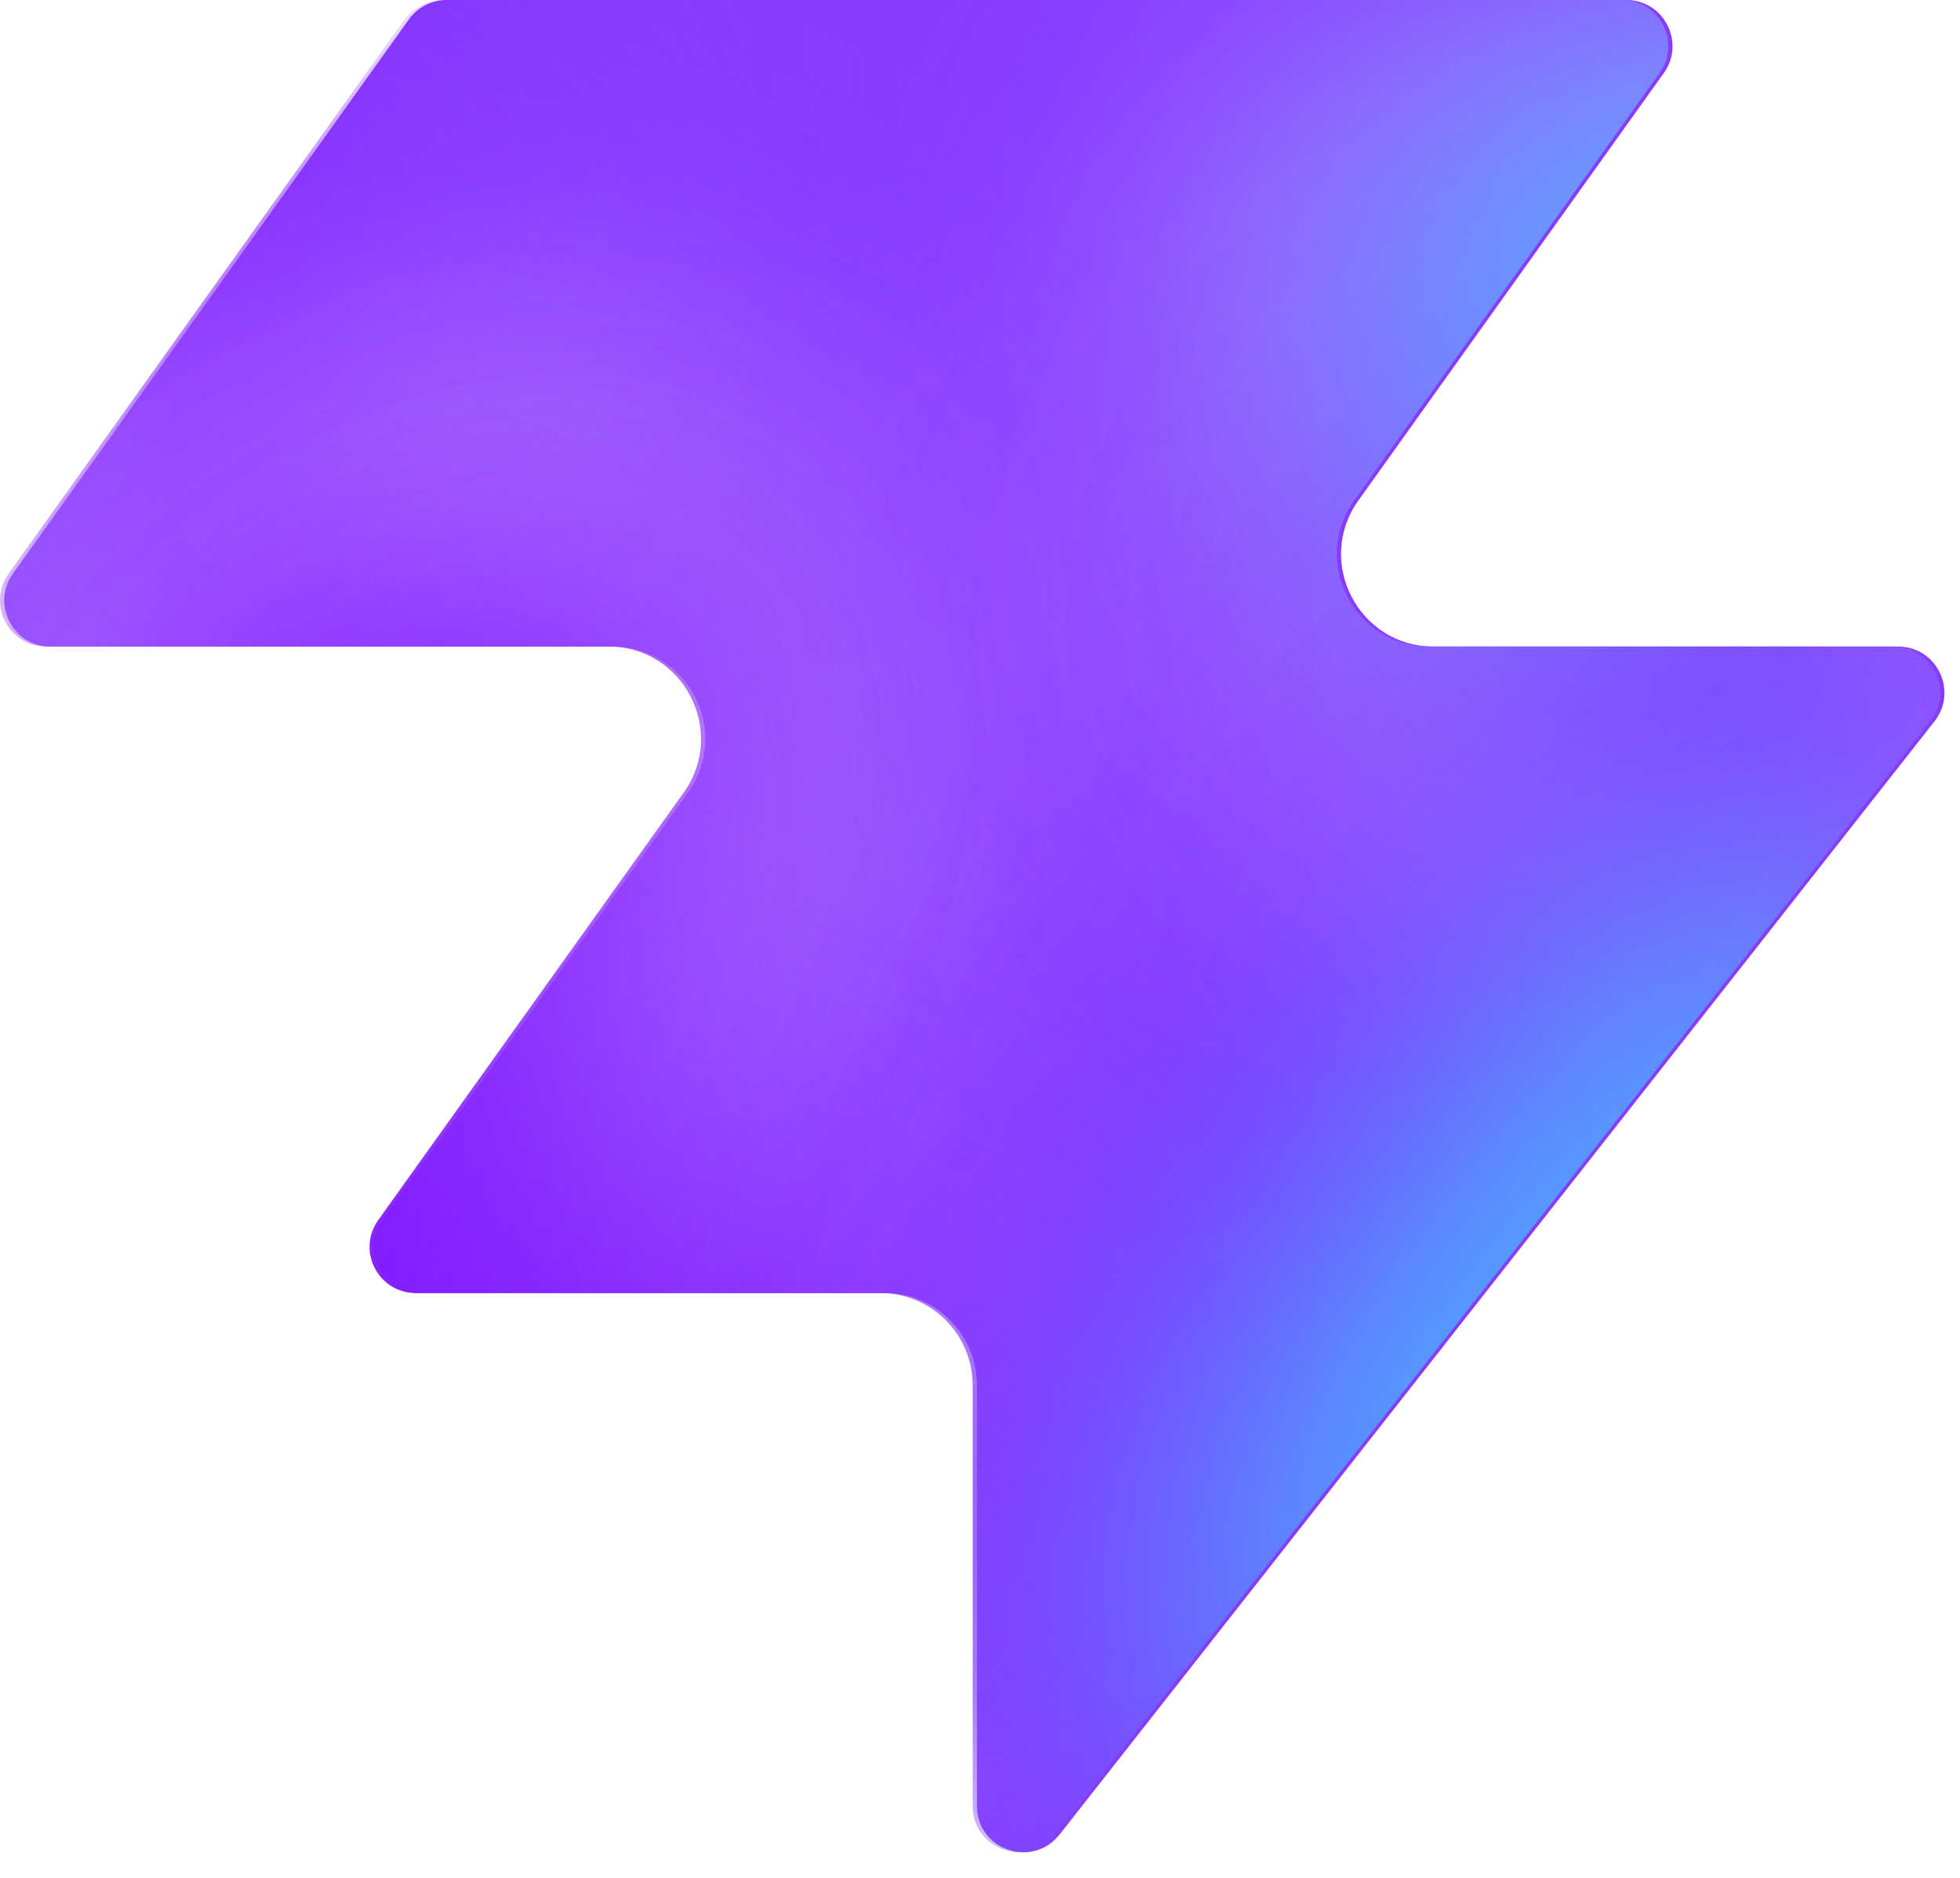
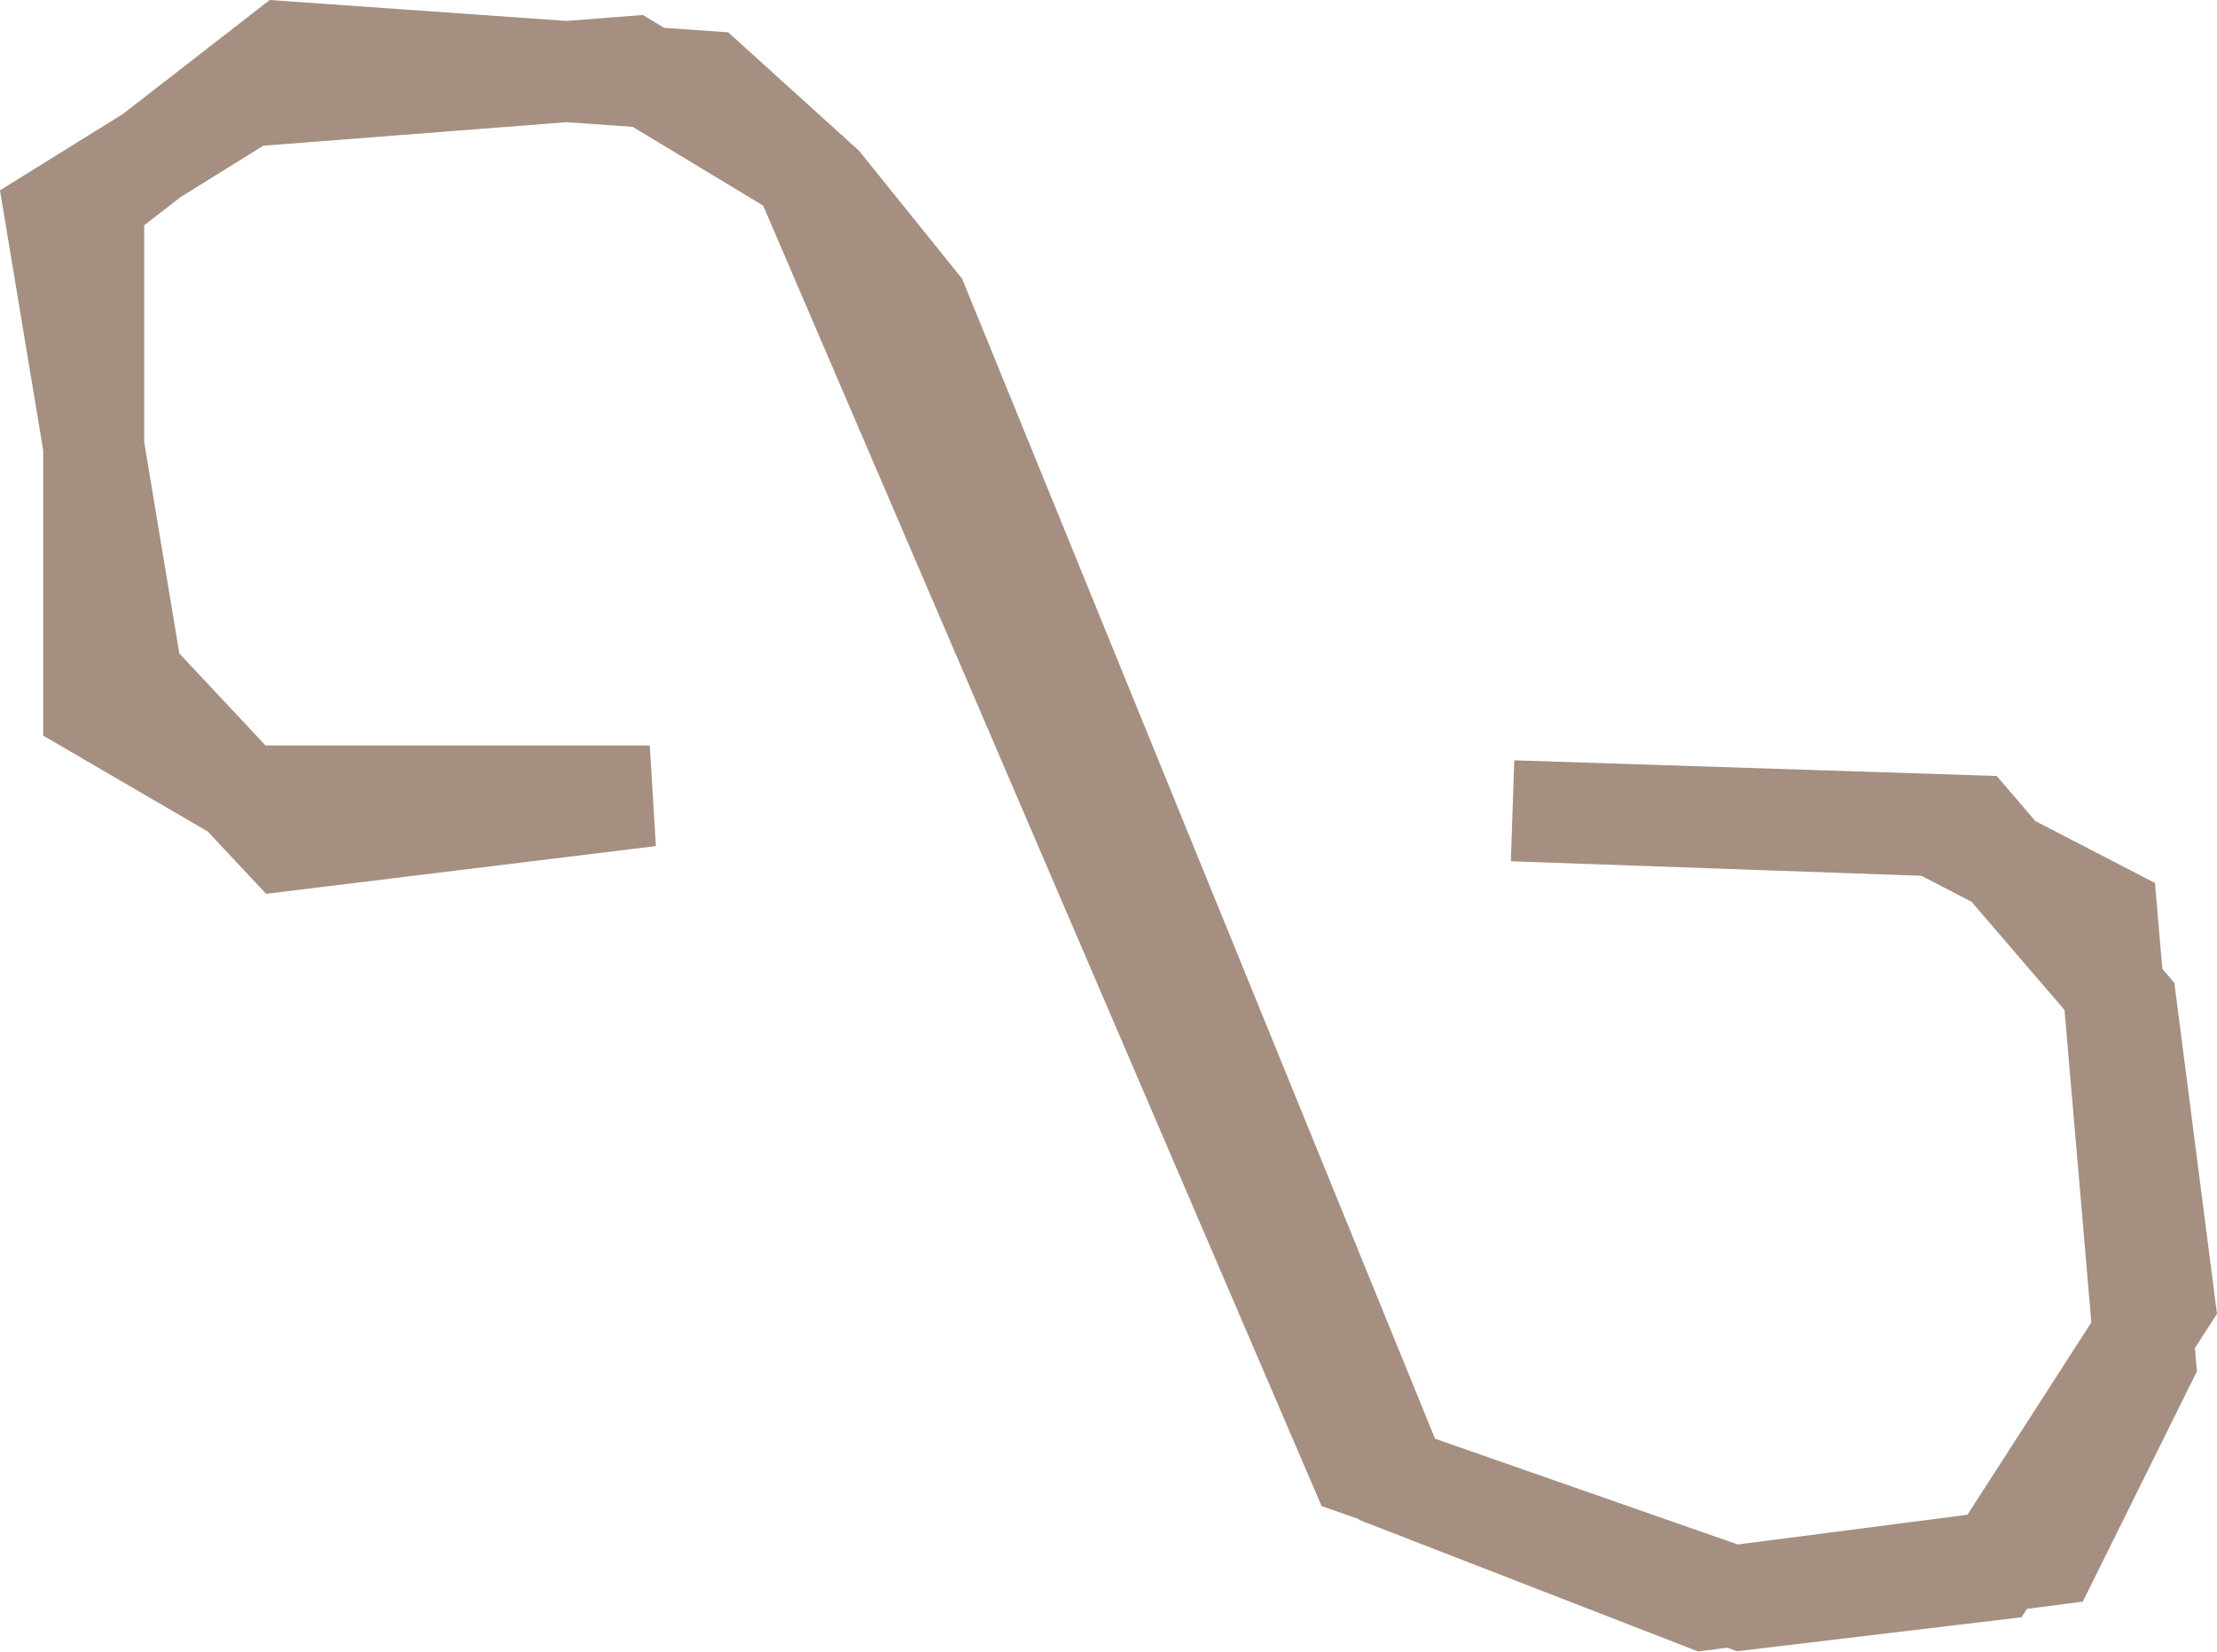
- <svg xmlns="http://www.w3.org/2000/svg" width="48" height="46" fill="none" viewBox="0 0 48 46">
-   <path fill="#863bff" d="M25.946 44.938c-.664.845-2.021.375-2.021-.698V33.937a2.26 2.26 0 0 0-2.262-2.262H10.287c-.92 0-1.456-1.04-.92-1.788l7.48-10.471c1.07-1.497 0-3.578-1.842-3.578H1.237c-.92 0-1.456-1.04-.92-1.788L10.013.474c.214-.297.556-.474.92-.474h28.894c.92 0 1.456 1.04.92 1.788l-7.48 10.471c-1.07 1.498 0 3.579 1.842 3.579h11.377c.943 0 1.473 1.088.89 1.83L25.947 44.94z" style="fill:#863bff;fill:color(display-p3 .525 .23 1);fill-opacity:1" />
-   <mask id="a" width="48" height="46" x="0" y="0" maskUnits="userSpaceOnUse" style="mask-type:alpha">
-     <path fill="#000" d="M25.842 44.938c-.664.844-2.021.375-2.021-.698V33.937a2.26 2.26 0 0 0-2.262-2.262H10.183c-.92 0-1.456-1.04-.92-1.788l7.48-10.471c1.07-1.498 0-3.579-1.842-3.579H1.133c-.92 0-1.456-1.04-.92-1.787L9.91.473c.214-.297.556-.474.92-.474h28.894c.92 0 1.456 1.04.92 1.788l-7.48 10.471c-1.07 1.498 0 3.578 1.842 3.578h11.377c.943 0 1.473 1.088.89 1.832L25.843 44.94z" style="fill:#000;fill-opacity:1" />
-   </mask>
-   <g mask="url(#a)">
-     <g filter="url(#b)">
-       <ellipse cx="5.508" cy="14.704" fill="#ede6ff" rx="5.508" ry="14.704" style="fill:#ede6ff;fill:color(display-p3 .927 .903 1);fill-opacity:1" transform="matrix(.00324 1 1 -.00324 -4.47 31.516)" />
-     </g>
-     <g filter="url(#c)">
-       <ellipse cx="10.399" cy="29.851" fill="#ede6ff" rx="10.399" ry="29.851" style="fill:#ede6ff;fill:color(display-p3 .927 .903 1);fill-opacity:1" transform="matrix(.00324 1 1 -.00324 -39.328 7.883)" />
-     </g>
-     <g filter="url(#d)">
-       <ellipse cx="5.508" cy="30.487" fill="#7e14ff" rx="5.508" ry="30.487" style="fill:#7e14ff;fill:color(display-p3 .492 .077 1);fill-opacity:1" transform="rotate(89.814 -25.913 -14.639)scale(1 -1)" />
-     </g>
-     <g filter="url(#e)">
-       <ellipse cx="5.508" cy="30.599" fill="#7e14ff" rx="5.508" ry="30.599" style="fill:#7e14ff;fill:color(display-p3 .492 .077 1);fill-opacity:1" transform="rotate(89.814 -32.644 -3.334)scale(1 -1)" />
-     </g>
-     <g filter="url(#f)">
-       <ellipse cx="5.508" cy="30.599" fill="#7e14ff" rx="5.508" ry="30.599" style="fill:#7e14ff;fill:color(display-p3 .492 .077 1);fill-opacity:1" transform="matrix(.00324 1 1 -.00324 -34.34 30.47)" />
-     </g>
-     <g filter="url(#g)">
-       <ellipse cx="14.072" cy="22.078" fill="#ede6ff" rx="14.072" ry="22.078" style="fill:#ede6ff;fill:color(display-p3 .927 .903 1);fill-opacity:1" transform="rotate(93.35 24.506 48.493)scale(-1 1)" />
-     </g>
-     <g filter="url(#h)">
-       <ellipse cx="3.47" cy="21.501" fill="#7e14ff" rx="3.47" ry="21.501" style="fill:#7e14ff;fill:color(display-p3 .492 .077 1);fill-opacity:1" transform="rotate(89.009 28.708 47.59)scale(-1 1)" />
-     </g>
-     <g filter="url(#i)">
-       <ellipse cx="3.47" cy="21.501" fill="#7e14ff" rx="3.47" ry="21.501" style="fill:#7e14ff;fill:color(display-p3 .492 .077 1);fill-opacity:1" transform="rotate(89.009 28.708 47.59)scale(-1 1)" />
-     </g>
-     <g filter="url(#j)">
-       <ellipse cx=".387" cy="8.972" fill="#7e14ff" rx="4.407" ry="29.108" style="fill:#7e14ff;fill:color(display-p3 .492 .077 1);fill-opacity:1" transform="rotate(39.51 .387 8.972)" />
-     </g>
-     <g filter="url(#k)">
-       <ellipse cx="47.523" cy="-6.092" fill="#7e14ff" rx="4.407" ry="29.108" style="fill:#7e14ff;fill:color(display-p3 .492 .077 1);fill-opacity:1" transform="rotate(37.892 47.523 -6.092)" />
-     </g>
-     <g filter="url(#l)">
-       <ellipse cx="41.412" cy="6.333" fill="#47bfff" rx="5.971" ry="9.665" style="fill:#47bfff;fill:color(display-p3 .28 .748 1);fill-opacity:1" transform="rotate(37.892 41.412 6.333)" />
-     </g>
-     <g filter="url(#m)">
-       <ellipse cx="-1.879" cy="38.332" fill="#7e14ff" rx="4.407" ry="29.108" style="fill:#7e14ff;fill:color(display-p3 .492 .077 1);fill-opacity:1" transform="rotate(37.892 -1.88 38.332)" />
-     </g>
-     <g filter="url(#n)">
-       <ellipse cx="-1.879" cy="38.332" fill="#7e14ff" rx="4.407" ry="29.108" style="fill:#7e14ff;fill:color(display-p3 .492 .077 1);fill-opacity:1" transform="rotate(37.892 -1.88 38.332)" />
-     </g>
-     <g filter="url(#o)">
-       <ellipse cx="35.651" cy="29.907" fill="#7e14ff" rx="4.407" ry="29.108" style="fill:#7e14ff;fill:color(display-p3 .492 .077 1);fill-opacity:1" transform="rotate(37.892 35.651 29.907)" />
-     </g>
-     <g filter="url(#p)">
-       <ellipse cx="38.418" cy="32.4" fill="#47bfff" rx="5.971" ry="15.297" style="fill:#47bfff;fill:color(display-p3 .28 .748 1);fill-opacity:1" transform="rotate(37.892 38.418 32.4)" />
-     </g>
+ <svg xmlns="http://www.w3.org/2000/svg" width="144.78mm" height="107.853mm" viewBox="0 0 144.78 107.853" version="1.1" id="svg1" xml:space="preserve">
+   <defs id="defs1" />
+   <g id="layer1" transform="translate(-36.64122,-93.47772)">
+     <path style="fill:#a58f81;fill-opacity:1;stroke:#a58f81;stroke-width:6.596;stroke-dasharray:none;stroke-opacity:1;paint-order:stroke fill markers" d="M 79.074,145.46 H 52.778 l -10.017,-5.833 v -33.051 l 12.522,-9.72 27.548,1.943 7.513,6.805 6.261,7.777 31.305,76.795 20.035,7.777 22.539,-2.917 6.261,-12.637 -2.504,-29.162 -11.27,-5.833 -27.548,-0.974 30.052,0.974 10.017,11.665 2.504,19.441 -11.27,17.498 -16.278,1.943 -25.044,-8.749 -36.313,-84.572 -11.27,-6.804 -25.044,1.943 -12.522,7.777 5.009,30.135 10.017,10.693 z" id="path7" />
  </g>
-   <defs>
-     <filter id="b" width="60.045" height="41.654" x="-19.77" y="16.149" color-interpolation-filters="sRGB" filterUnits="userSpaceOnUse">
-       <feFlood flood-opacity="0" result="BackgroundImageFix" />
-       <feBlend in="SourceGraphic" in2="BackgroundImageFix" result="shape" />
-       <feGaussianBlur result="effect1_foregroundBlur_2002_17158" stdDeviation="7.659" />
-     </filter>
-     <filter id="c" width="90.34" height="51.437" x="-54.613" y="-7.533" color-interpolation-filters="sRGB" filterUnits="userSpaceOnUse">
-       <feFlood flood-opacity="0" result="BackgroundImageFix" />
-       <feBlend in="SourceGraphic" in2="BackgroundImageFix" result="shape" />
-       <feGaussianBlur result="effect1_foregroundBlur_2002_17158" stdDeviation="7.659" />
-     </filter>
-     <filter id="d" width="79.355" height="29.4" x="-49.64" y="2.03" color-interpolation-filters="sRGB" filterUnits="userSpaceOnUse">
-       <feFlood flood-opacity="0" result="BackgroundImageFix" />
-       <feBlend in="SourceGraphic" in2="BackgroundImageFix" result="shape" />
-       <feGaussianBlur result="effect1_foregroundBlur_2002_17158" stdDeviation="4.596" />
-     </filter>
-     <filter id="e" width="79.579" height="29.4" x="-45.045" y="20.029" color-interpolation-filters="sRGB" filterUnits="userSpaceOnUse">
-       <feFlood flood-opacity="0" result="BackgroundImageFix" />
-       <feBlend in="SourceGraphic" in2="BackgroundImageFix" result="shape" />
-       <feGaussianBlur result="effect1_foregroundBlur_2002_17158" stdDeviation="4.596" />
-     </filter>
-     <filter id="f" width="79.579" height="29.4" x="-43.513" y="21.178" color-interpolation-filters="sRGB" filterUnits="userSpaceOnUse">
-       <feFlood flood-opacity="0" result="BackgroundImageFix" />
-       <feBlend in="SourceGraphic" in2="BackgroundImageFix" result="shape" />
-       <feGaussianBlur result="effect1_foregroundBlur_2002_17158" stdDeviation="4.596" />
-     </filter>
-     <filter id="g" width="74.749" height="58.852" x="15.756" y="-17.901" color-interpolation-filters="sRGB" filterUnits="userSpaceOnUse">
-       <feFlood flood-opacity="0" result="BackgroundImageFix" />
-       <feBlend in="SourceGraphic" in2="BackgroundImageFix" result="shape" />
-       <feGaussianBlur result="effect1_foregroundBlur_2002_17158" stdDeviation="7.659" />
-     </filter>
-     <filter id="h" width="61.377" height="25.362" x="23.548" y="2.284" color-interpolation-filters="sRGB" filterUnits="userSpaceOnUse">
-       <feFlood flood-opacity="0" result="BackgroundImageFix" />
-       <feBlend in="SourceGraphic" in2="BackgroundImageFix" result="shape" />
-       <feGaussianBlur result="effect1_foregroundBlur_2002_17158" stdDeviation="4.596" />
-     </filter>
-     <filter id="i" width="61.377" height="25.362" x="23.548" y="2.284" color-interpolation-filters="sRGB" filterUnits="userSpaceOnUse">
-       <feFlood flood-opacity="0" result="BackgroundImageFix" />
-       <feBlend in="SourceGraphic" in2="BackgroundImageFix" result="shape" />
-       <feGaussianBlur result="effect1_foregroundBlur_2002_17158" stdDeviation="4.596" />
-     </filter>
-     <filter id="j" width="56.045" height="63.649" x="-27.636" y="-22.853" color-interpolation-filters="sRGB" filterUnits="userSpaceOnUse">
-       <feFlood flood-opacity="0" result="BackgroundImageFix" />
-       <feBlend in="SourceGraphic" in2="BackgroundImageFix" result="shape" />
-       <feGaussianBlur result="effect1_foregroundBlur_2002_17158" stdDeviation="4.596" />
-     </filter>
-     <filter id="k" width="54.814" height="64.646" x="20.116" y="-38.415" color-interpolation-filters="sRGB" filterUnits="userSpaceOnUse">
-       <feFlood flood-opacity="0" result="BackgroundImageFix" />
-       <feBlend in="SourceGraphic" in2="BackgroundImageFix" result="shape" />
-       <feGaussianBlur result="effect1_foregroundBlur_2002_17158" stdDeviation="4.596" />
-     </filter>
-     <filter id="l" width="33.541" height="35.313" x="24.641" y="-11.323" color-interpolation-filters="sRGB" filterUnits="userSpaceOnUse">
-       <feFlood flood-opacity="0" result="BackgroundImageFix" />
-       <feBlend in="SourceGraphic" in2="BackgroundImageFix" result="shape" />
-       <feGaussianBlur result="effect1_foregroundBlur_2002_17158" stdDeviation="4.596" />
-     </filter>
-     <filter id="m" width="54.814" height="64.646" x="-29.286" y="6.009" color-interpolation-filters="sRGB" filterUnits="userSpaceOnUse">
-       <feFlood flood-opacity="0" result="BackgroundImageFix" />
-       <feBlend in="SourceGraphic" in2="BackgroundImageFix" result="shape" />
-       <feGaussianBlur result="effect1_foregroundBlur_2002_17158" stdDeviation="4.596" />
-     </filter>
-     <filter id="n" width="54.814" height="64.646" x="-29.286" y="6.009" color-interpolation-filters="sRGB" filterUnits="userSpaceOnUse">
-       <feFlood flood-opacity="0" result="BackgroundImageFix" />
-       <feBlend in="SourceGraphic" in2="BackgroundImageFix" result="shape" />
-       <feGaussianBlur result="effect1_foregroundBlur_2002_17158" stdDeviation="4.596" />
-     </filter>
-     <filter id="o" width="54.814" height="64.646" x="8.244" y="-2.416" color-interpolation-filters="sRGB" filterUnits="userSpaceOnUse">
-       <feFlood flood-opacity="0" result="BackgroundImageFix" />
-       <feBlend in="SourceGraphic" in2="BackgroundImageFix" result="shape" />
-       <feGaussianBlur result="effect1_foregroundBlur_2002_17158" stdDeviation="4.596" />
-     </filter>
-     <filter id="p" width="39.409" height="43.623" x="18.713" y="10.588" color-interpolation-filters="sRGB" filterUnits="userSpaceOnUse">
-       <feFlood flood-opacity="0" result="BackgroundImageFix" />
-       <feBlend in="SourceGraphic" in2="BackgroundImageFix" result="shape" />
-       <feGaussianBlur result="effect1_foregroundBlur_2002_17158" stdDeviation="4.596" />
-     </filter>
-   </defs>
</svg>
